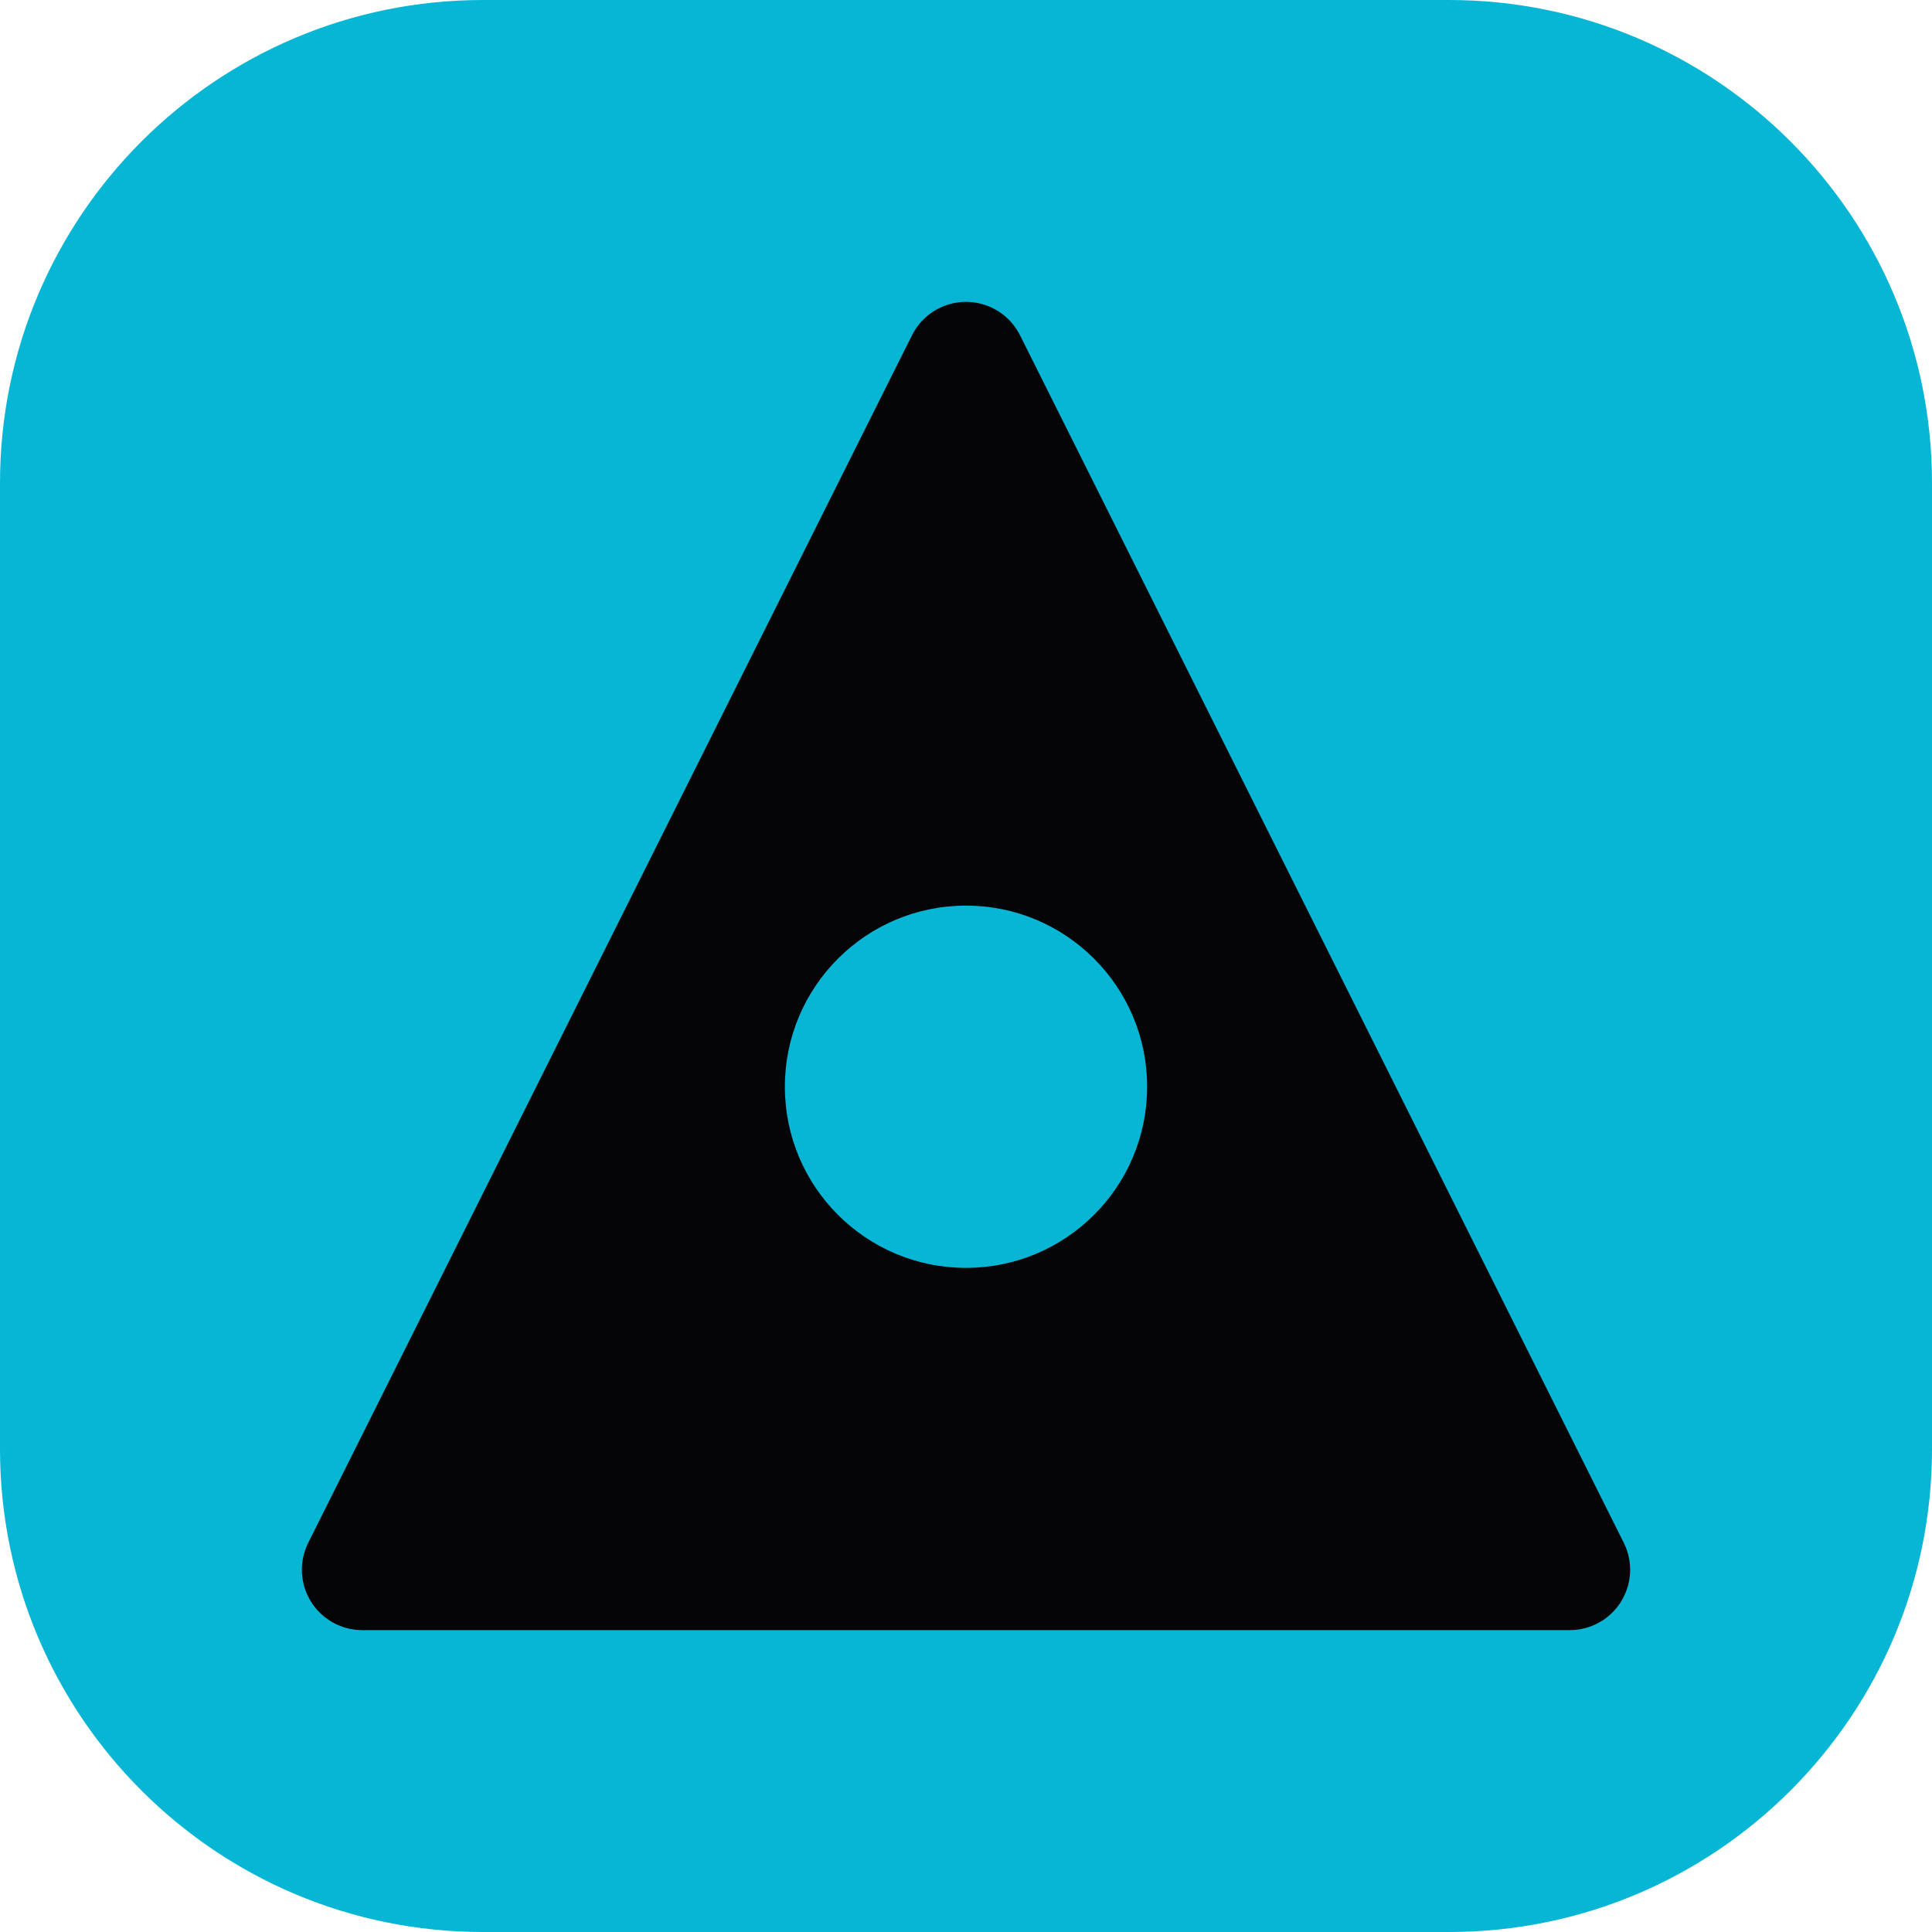
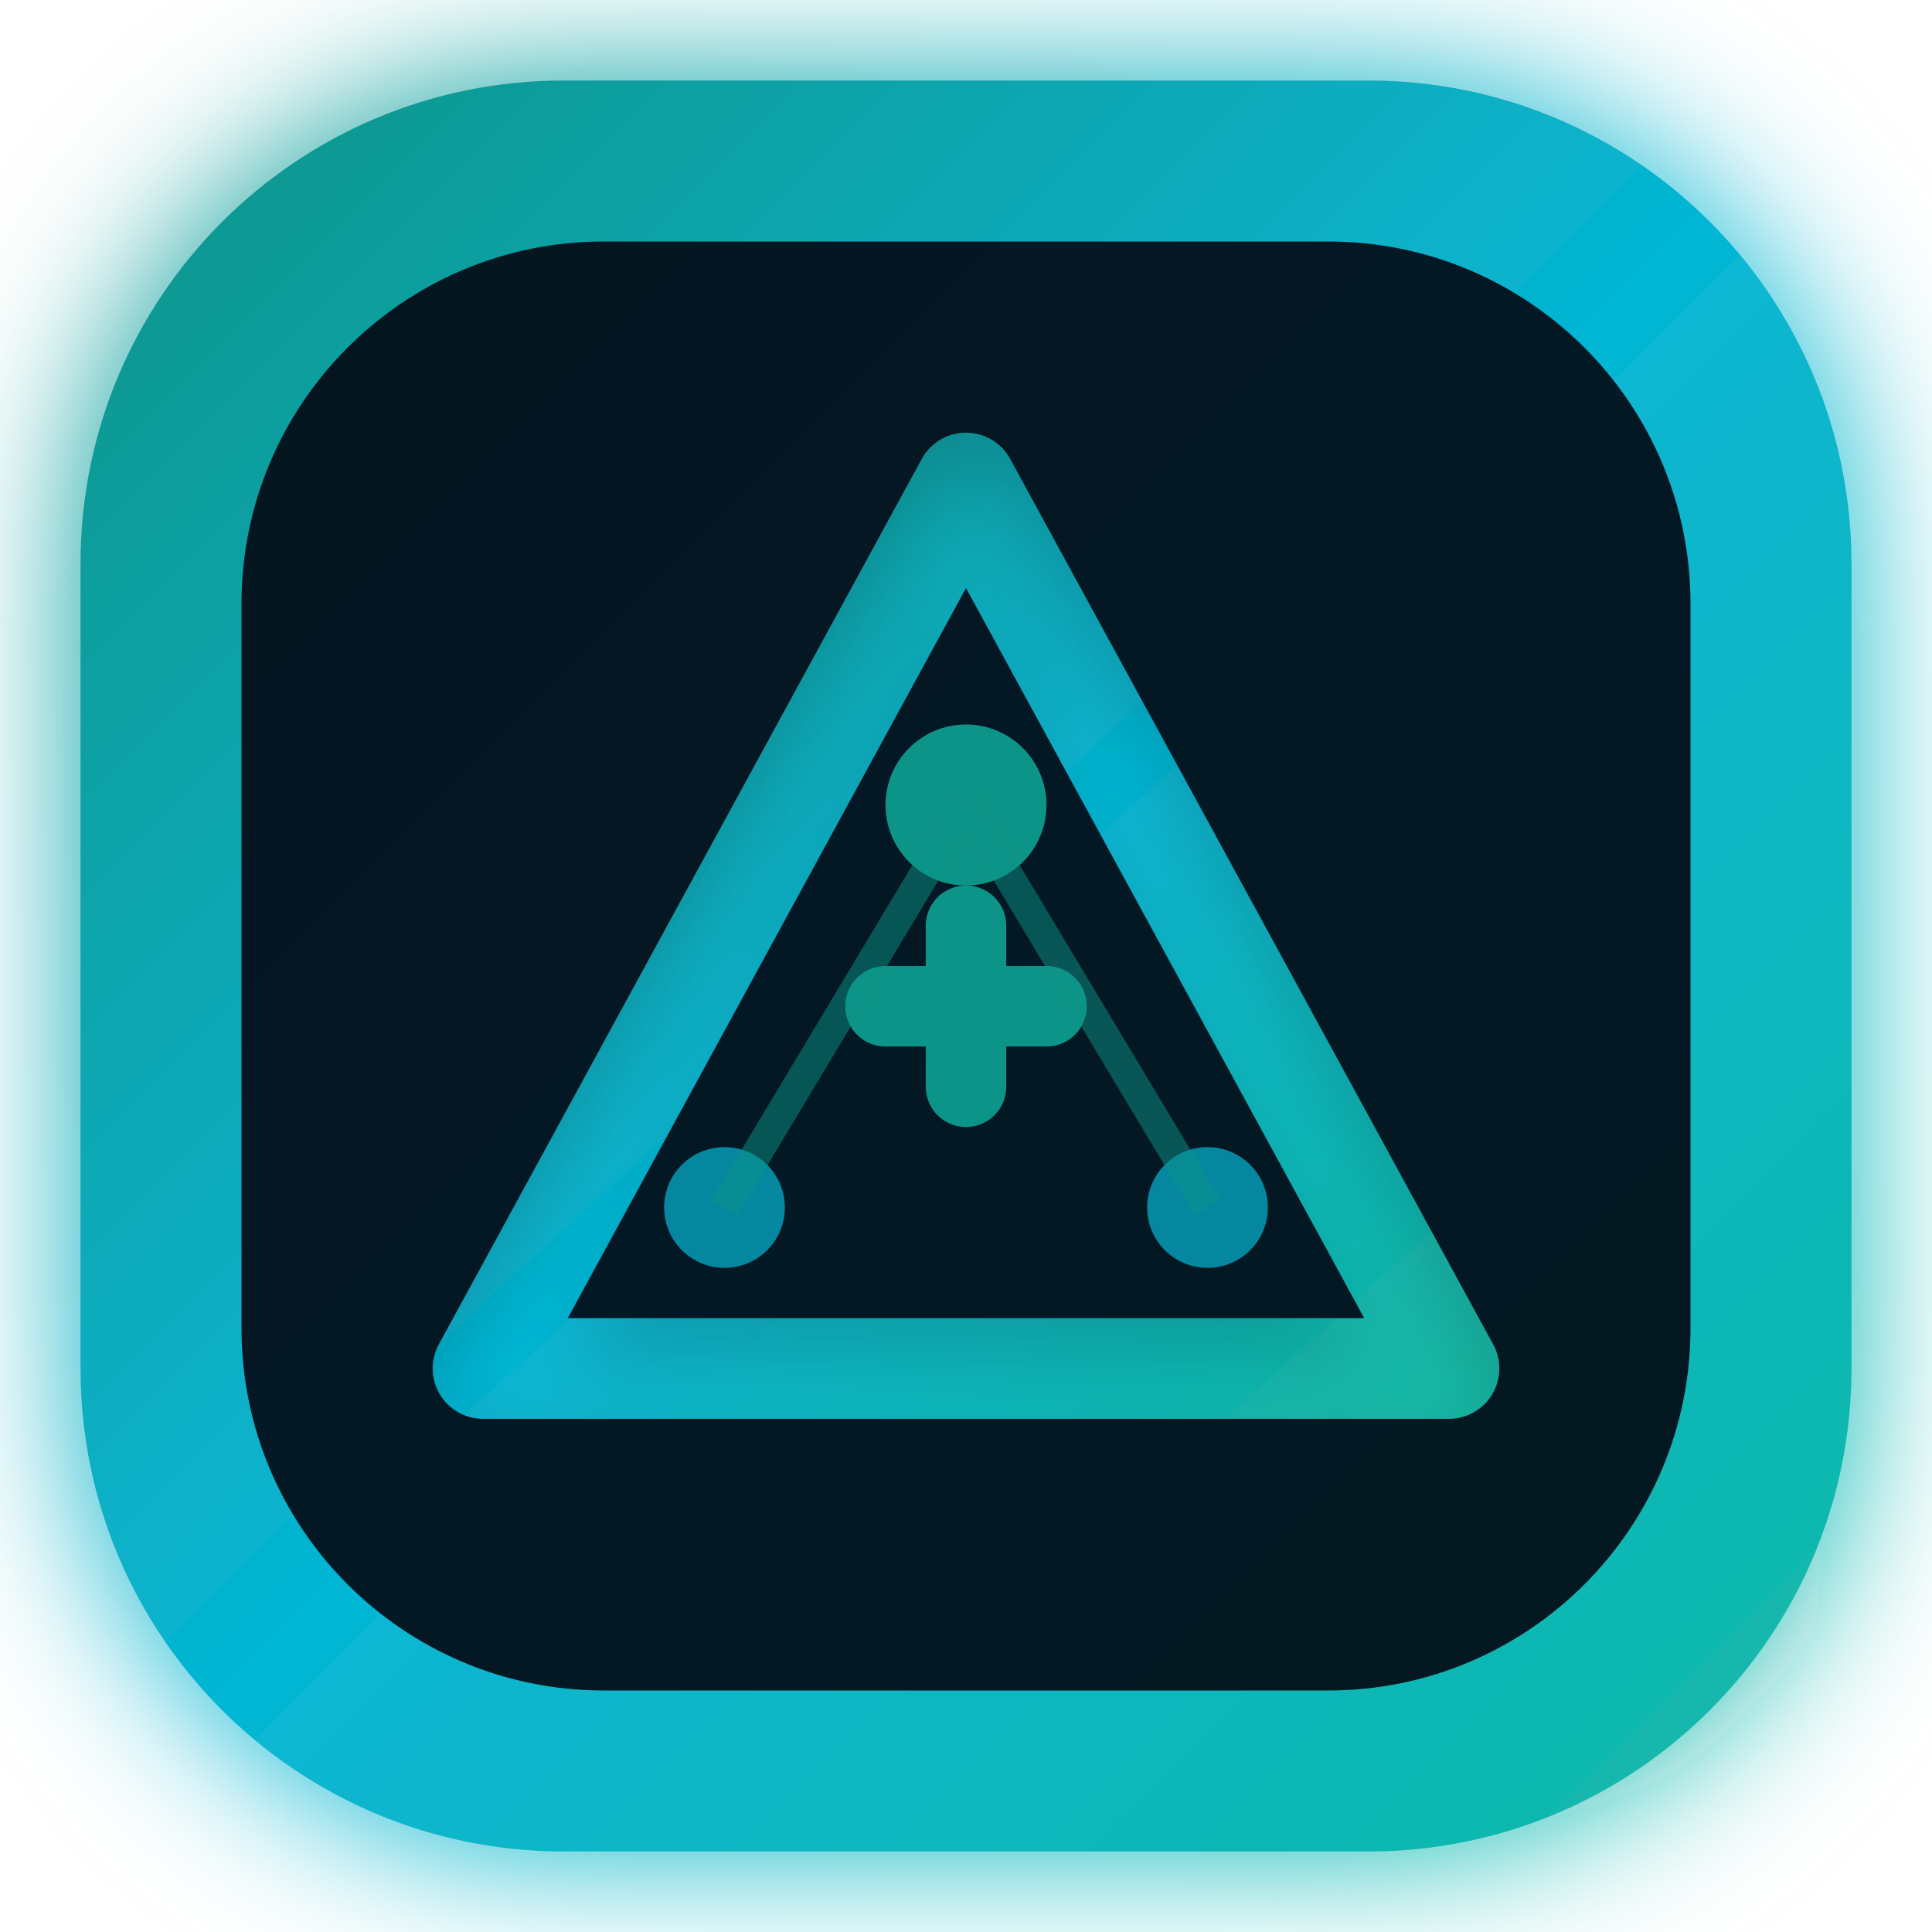
- <svg xmlns="http://www.w3.org/2000/svg" viewBox="0 0 32 32" fill="none">
-   <rect width="32" height="32" rx="8" fill="#06B6D4" />
-   <path d="M16 6L26 26H6L16 6Z" fill="#050508" stroke="#050508" stroke-width="2" stroke-linejoin="round" />
-   <circle cx="16" cy="18" r="3" fill="#06B6D4" />
+ <svg xmlns="http://www.w3.org/2000/svg" viewBox="0 0 48 48" fill="none">
+   <defs>
+     <linearGradient id="apexGradient" x1="0%" y1="0%" x2="100%" y2="100%">
+       <stop offset="0%" style="stop-color:#0D9488" />
+       <stop offset="50%" style="stop-color:#06B6D4" />
+       <stop offset="100%" style="stop-color:#14B8A6" />
+     </linearGradient>
+     <filter id="glow" x="-50%" y="-50%" width="200%" height="200%">
+       <feGaussianBlur stdDeviation="2" result="coloredBlur" />
+       <feMerge>
+         <feMergeNode in="coloredBlur" />
+         <feMergeNode in="SourceGraphic" />
+       </feMerge>
+     </filter>
+     <filter id="innerShadow" x="-50%" y="-50%" width="200%" height="200%">
+       <feOffset dx="0" dy="1" />
+       <feGaussianBlur stdDeviation="1" />
+       <feComposite in2="SourceAlpha" operator="arithmetic" k2="-1" k3="1" />
+       <feColorMatrix type="matrix" values="0 0 0 0 0 0 0 0 0 0 0 0 0 0 0 0 0 0 0.3 0" />
+       <feBlend in2="SourceGraphic" mode="normal" />
+     </filter>
+   </defs>
+   <rect x="2" y="2" width="44" height="44" rx="12" fill="url(#apexGradient)" filter="url(#glow)" />
+   <rect x="6" y="6" width="36" height="36" rx="9" fill="#030712" opacity="0.9" />
+   <path d="M24 12L36 34H12L24 12Z" fill="none" stroke="url(#apexGradient)" stroke-width="2.5" stroke-linejoin="round" filter="url(#innerShadow)" />
+   <path d="M22 25H26M24 23V27" stroke="#0D9488" stroke-width="2" stroke-linecap="round" />
+   <circle cx="24" cy="20" r="2" fill="#0D9488" />
+   <circle cx="18" cy="30" r="1.5" fill="#06B6D4" opacity="0.7" />
+   <circle cx="30" cy="30" r="1.5" fill="#06B6D4" opacity="0.7" />
+   <path d="M24 20L18 30M24 20L30 30" stroke="#0D9488" stroke-width="0.75" stroke-opacity="0.5" />
</svg>
